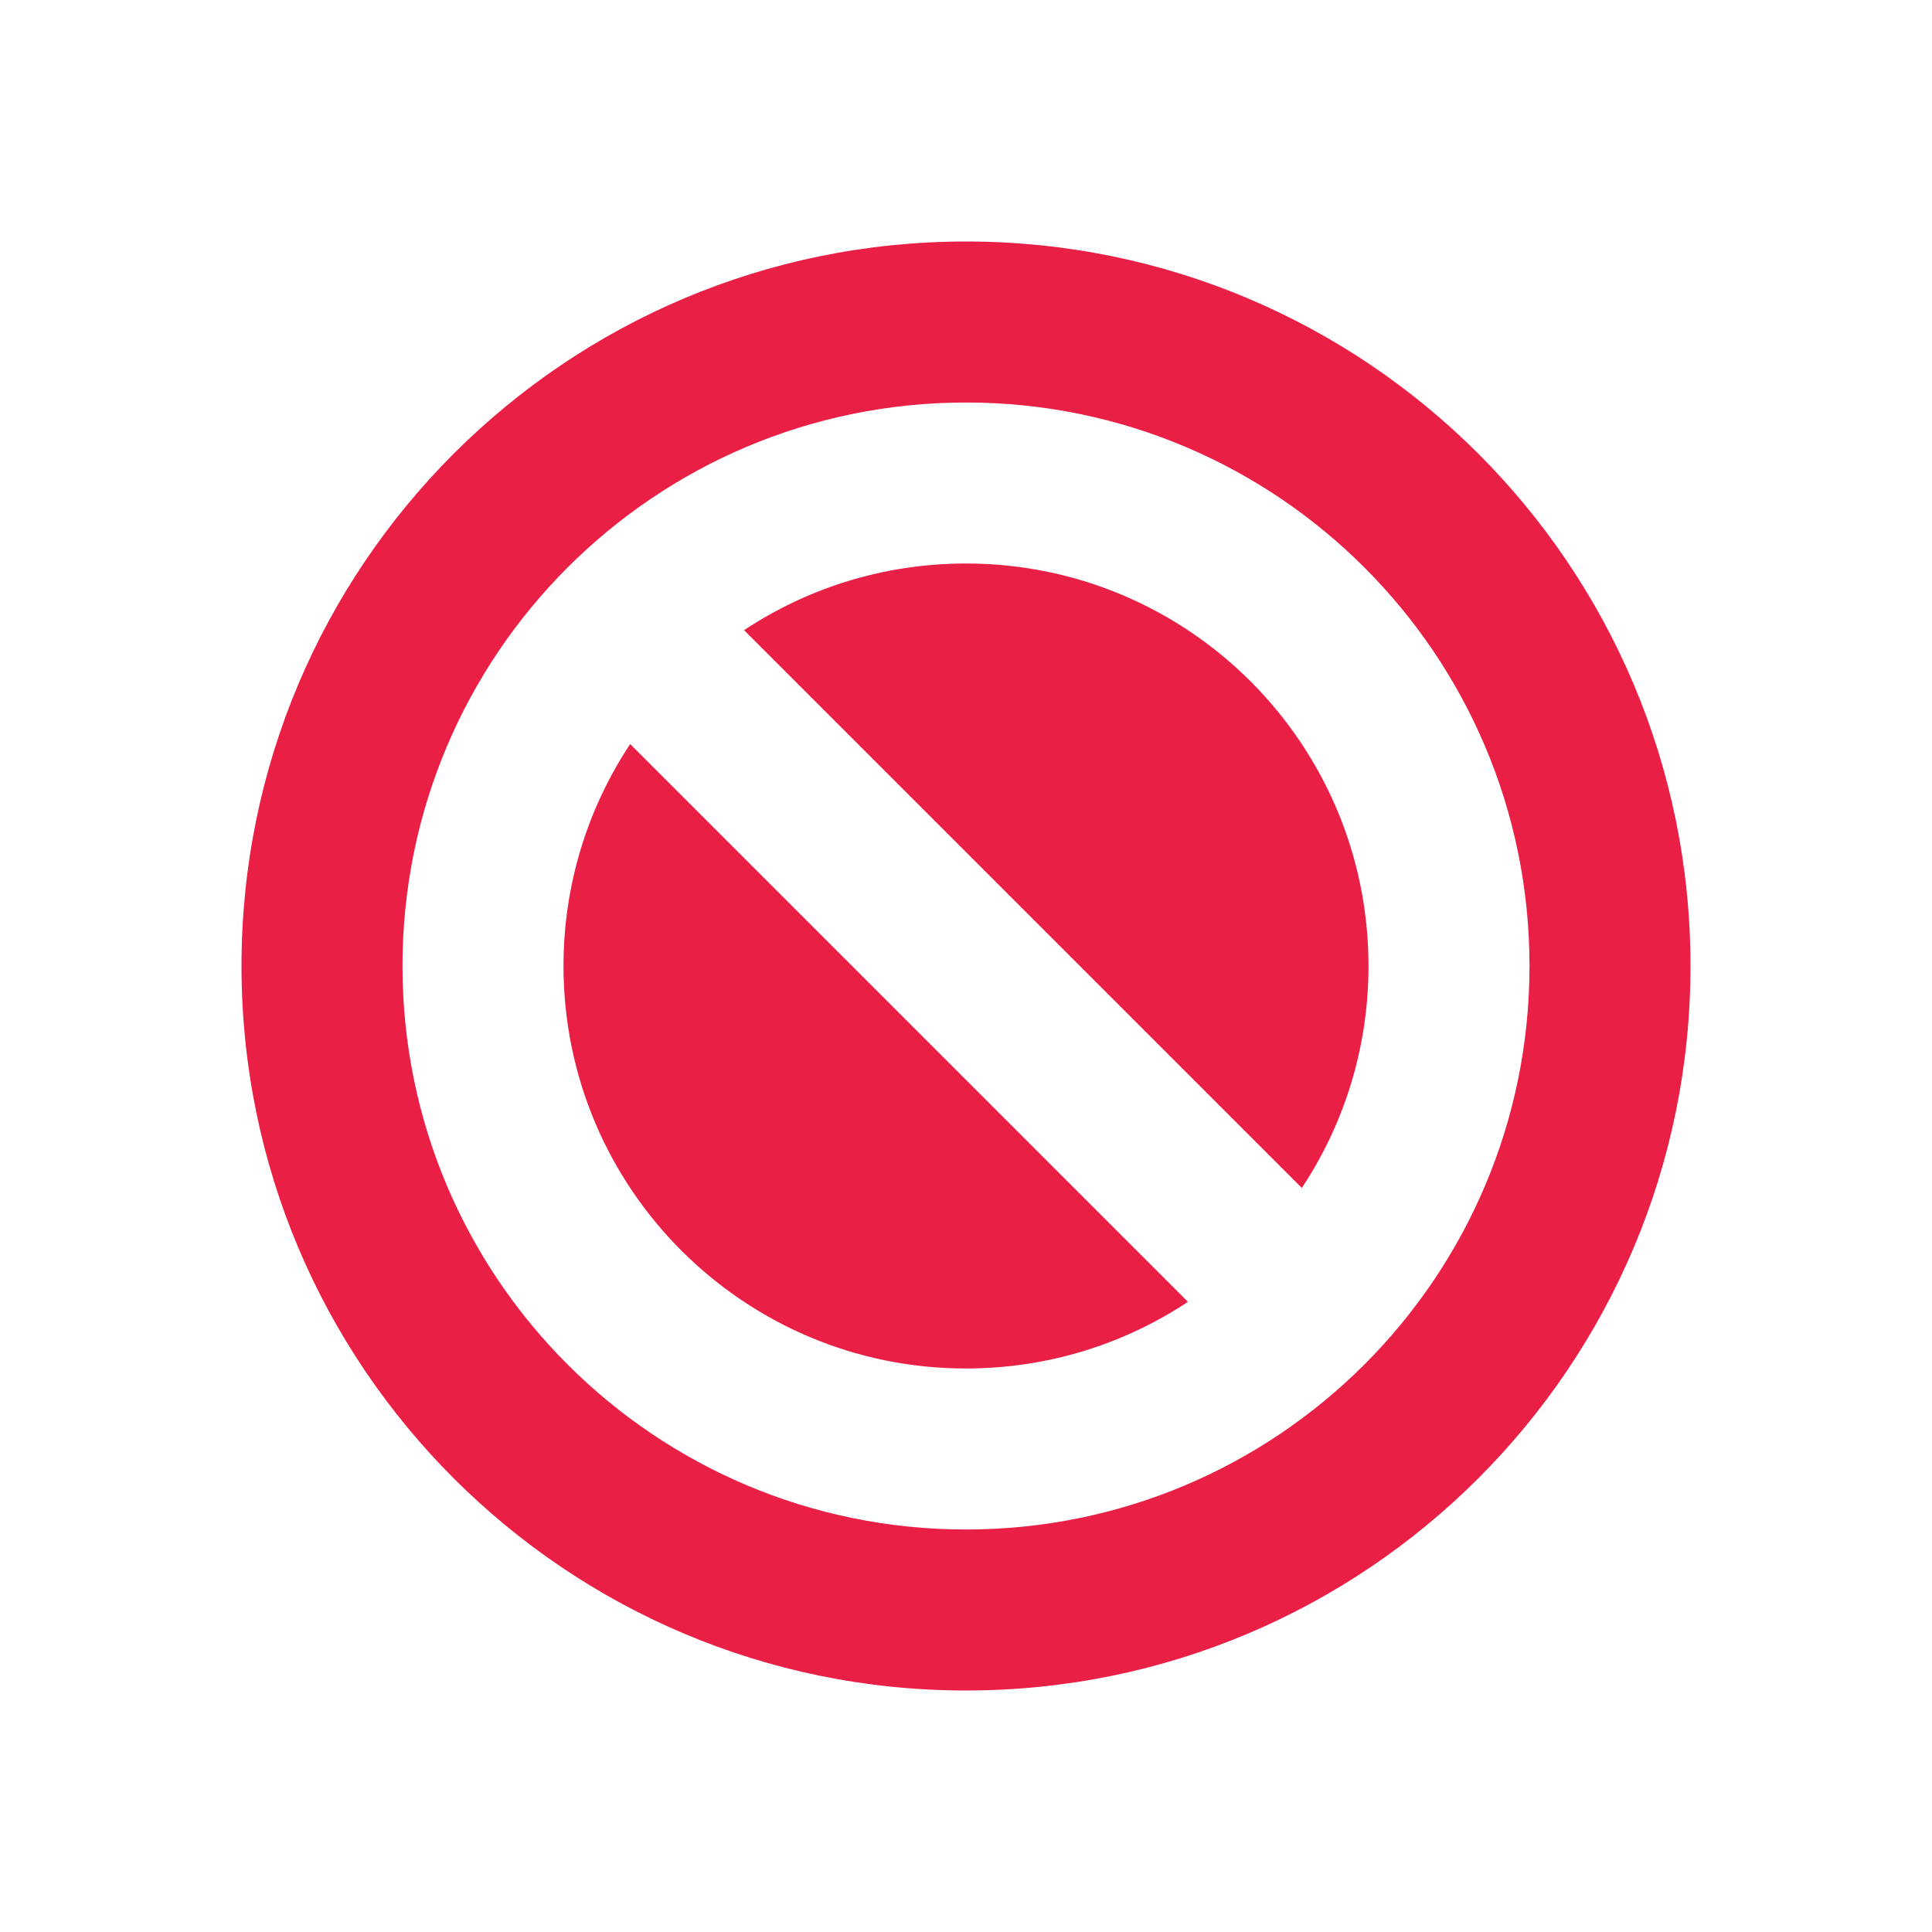
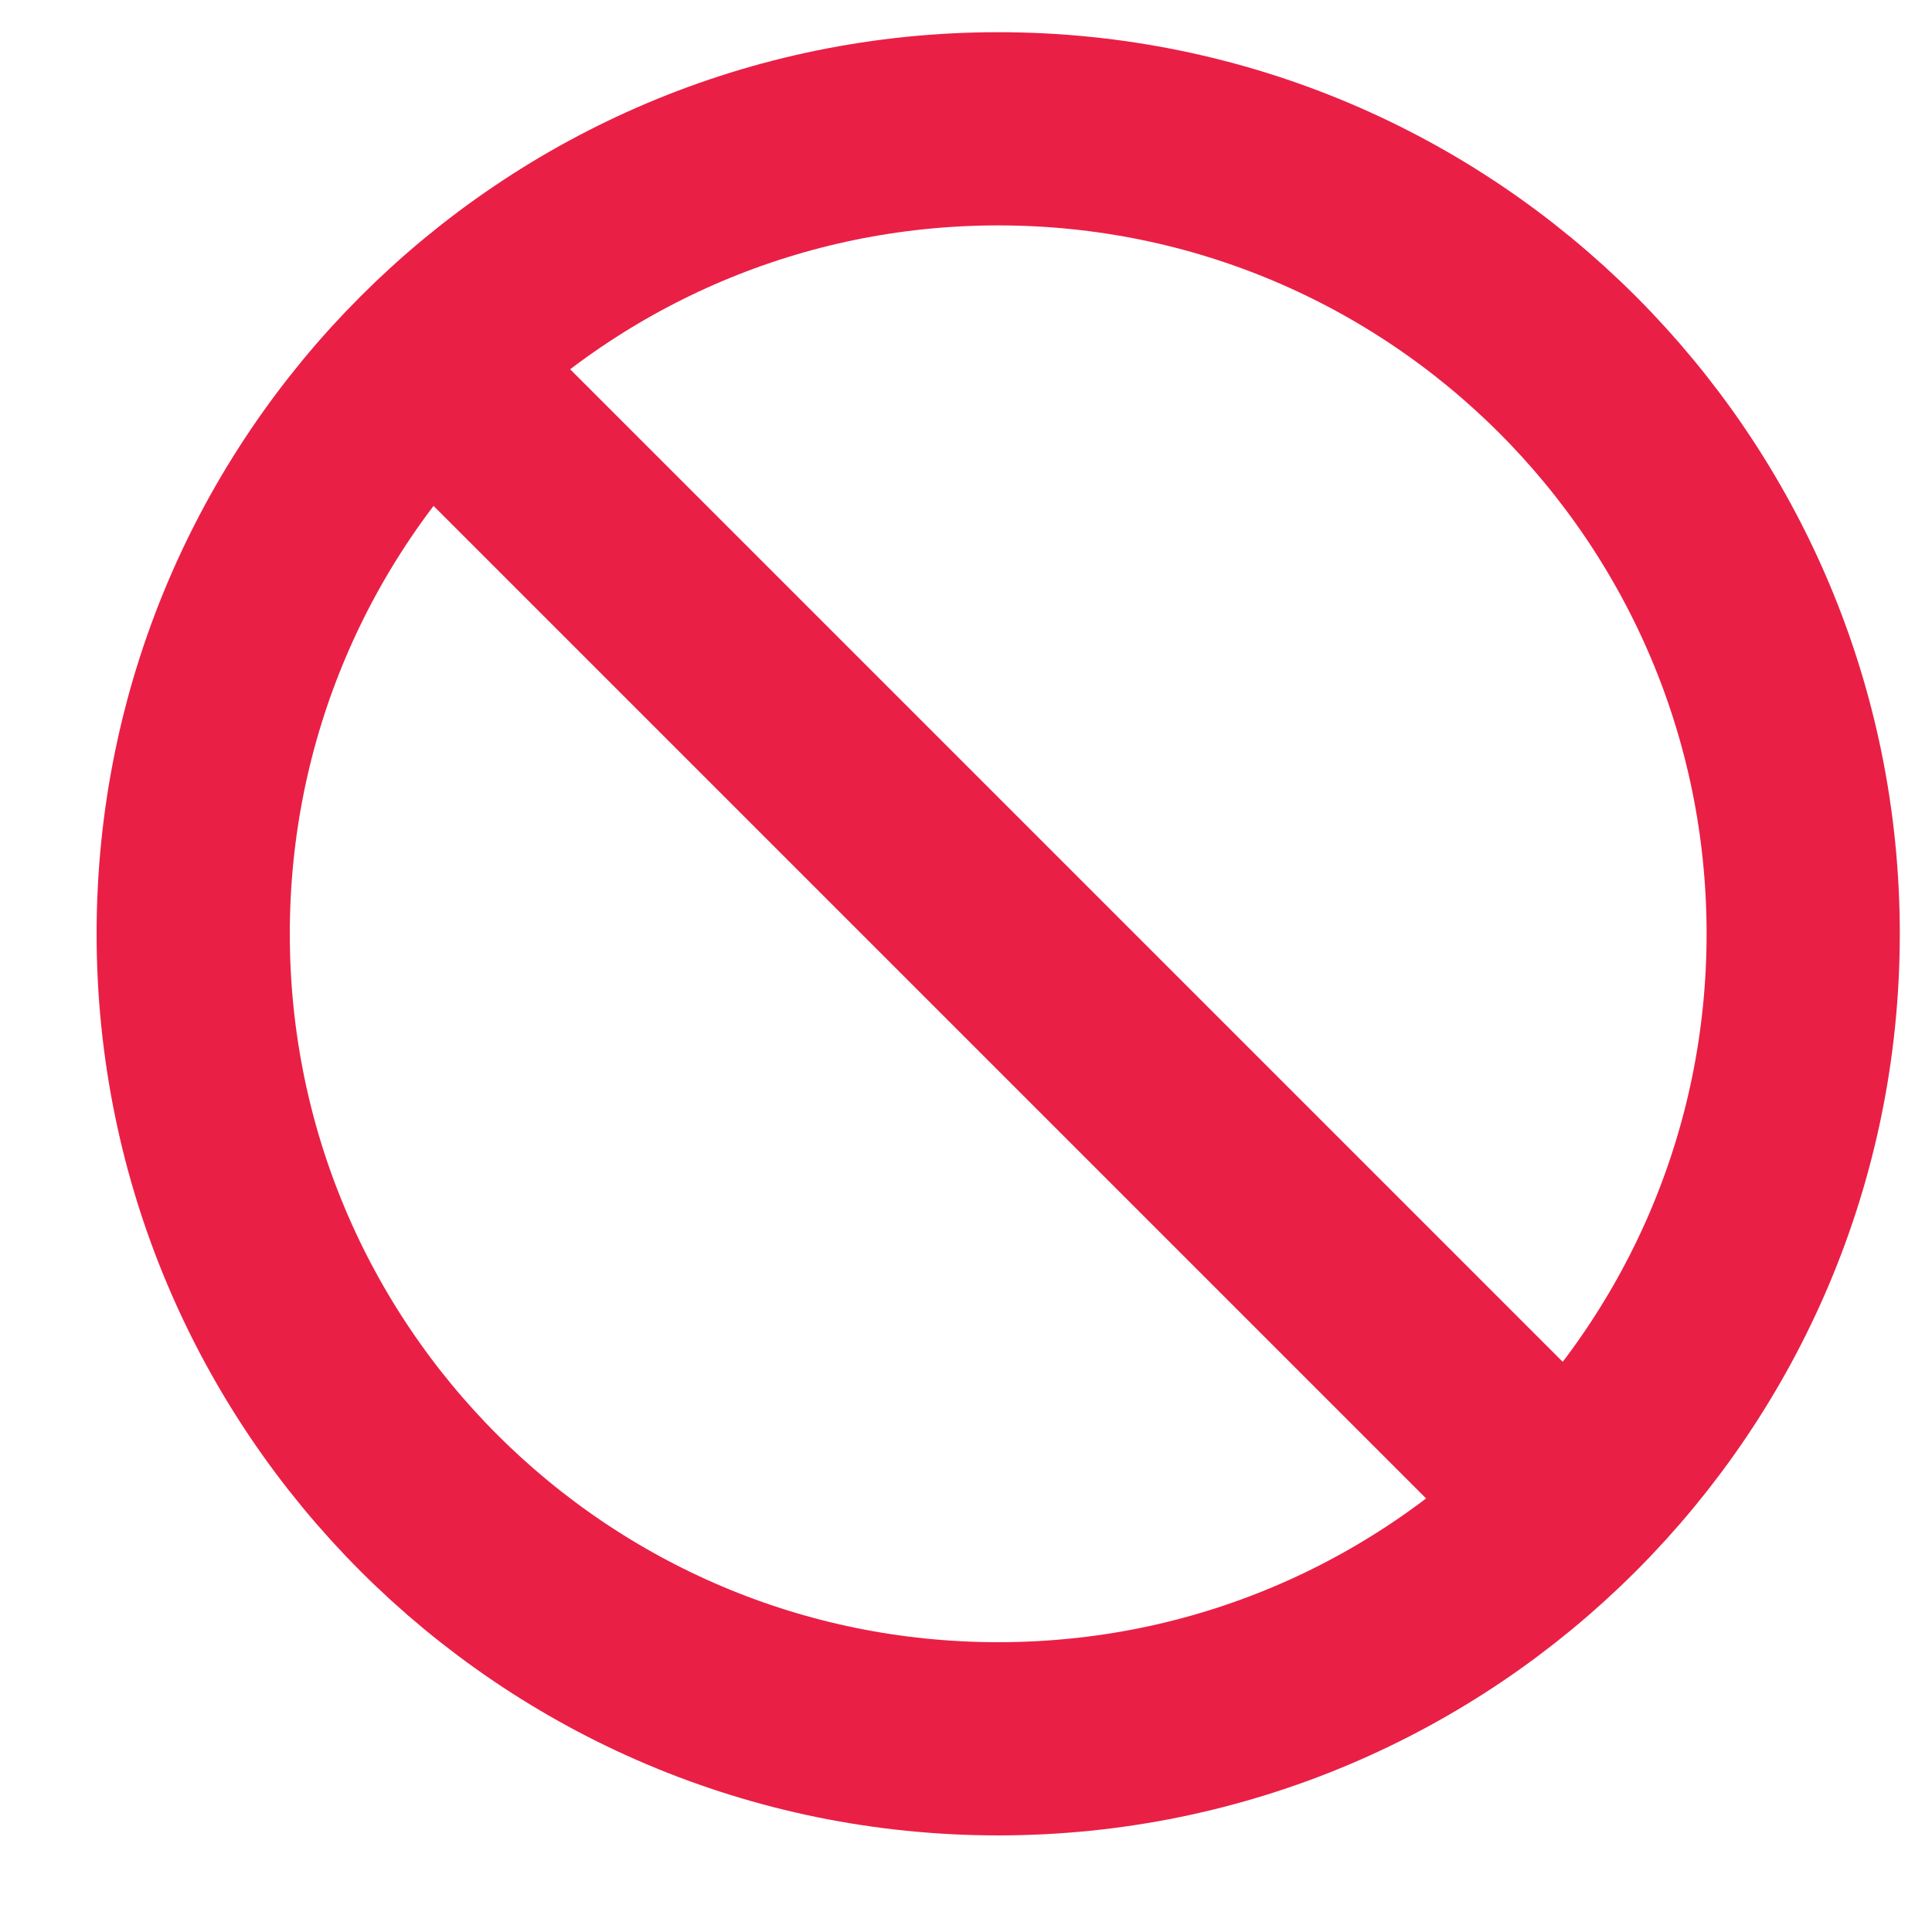
- <svg xmlns="http://www.w3.org/2000/svg" width="24" height="24" viewBox="0 0 24 24" fill="none">
-   <path fill-rule="evenodd" clip-rule="evenodd" d="M21 12C21 16.971 16.971 21 12 21C7.029 21 3 16.971 3 12C3 7.029 7.029 3 12 3C16.971 3 21 7.029 21 12ZM16.172 14.757C16.695 13.967 17 13.019 17 12C17 9.239 14.761 7 12 7C10.981 7 10.033 7.305 9.243 7.828L16.172 14.757ZM7.828 9.243L14.757 16.172C13.967 16.695 13.019 17 12 17C9.239 17 7 14.761 7 12C7 10.981 7.305 10.033 7.828 9.243ZM12 5C8.134 5 5 8.134 5 12C5 15.866 8.134 19 12 19C15.866 19 19 15.866 19 12C19 8.134 15.866 5 12 5Z" fill="#EA1F46" />
+ <svg xmlns="http://www.w3.org/2000/svg" width="30" height="30" viewBox="0 0 30 30" fill="none">
+   <path d="M15.5 27C22.404 27 28 21.404 28 14.5C28 7.596 22.404 2 15.5 2C8.596 2 3 7.596 3 14.5C3 21.404 8.596 27 15.5 27Z" stroke="#EA1F46" stroke-width="3" stroke-linecap="round" stroke-linejoin="round" />
+   <path d="M6.748 5.75L24.248 23.25" stroke="#EA1F46" stroke-width="3" stroke-linecap="round" stroke-linejoin="round" />
</svg>
